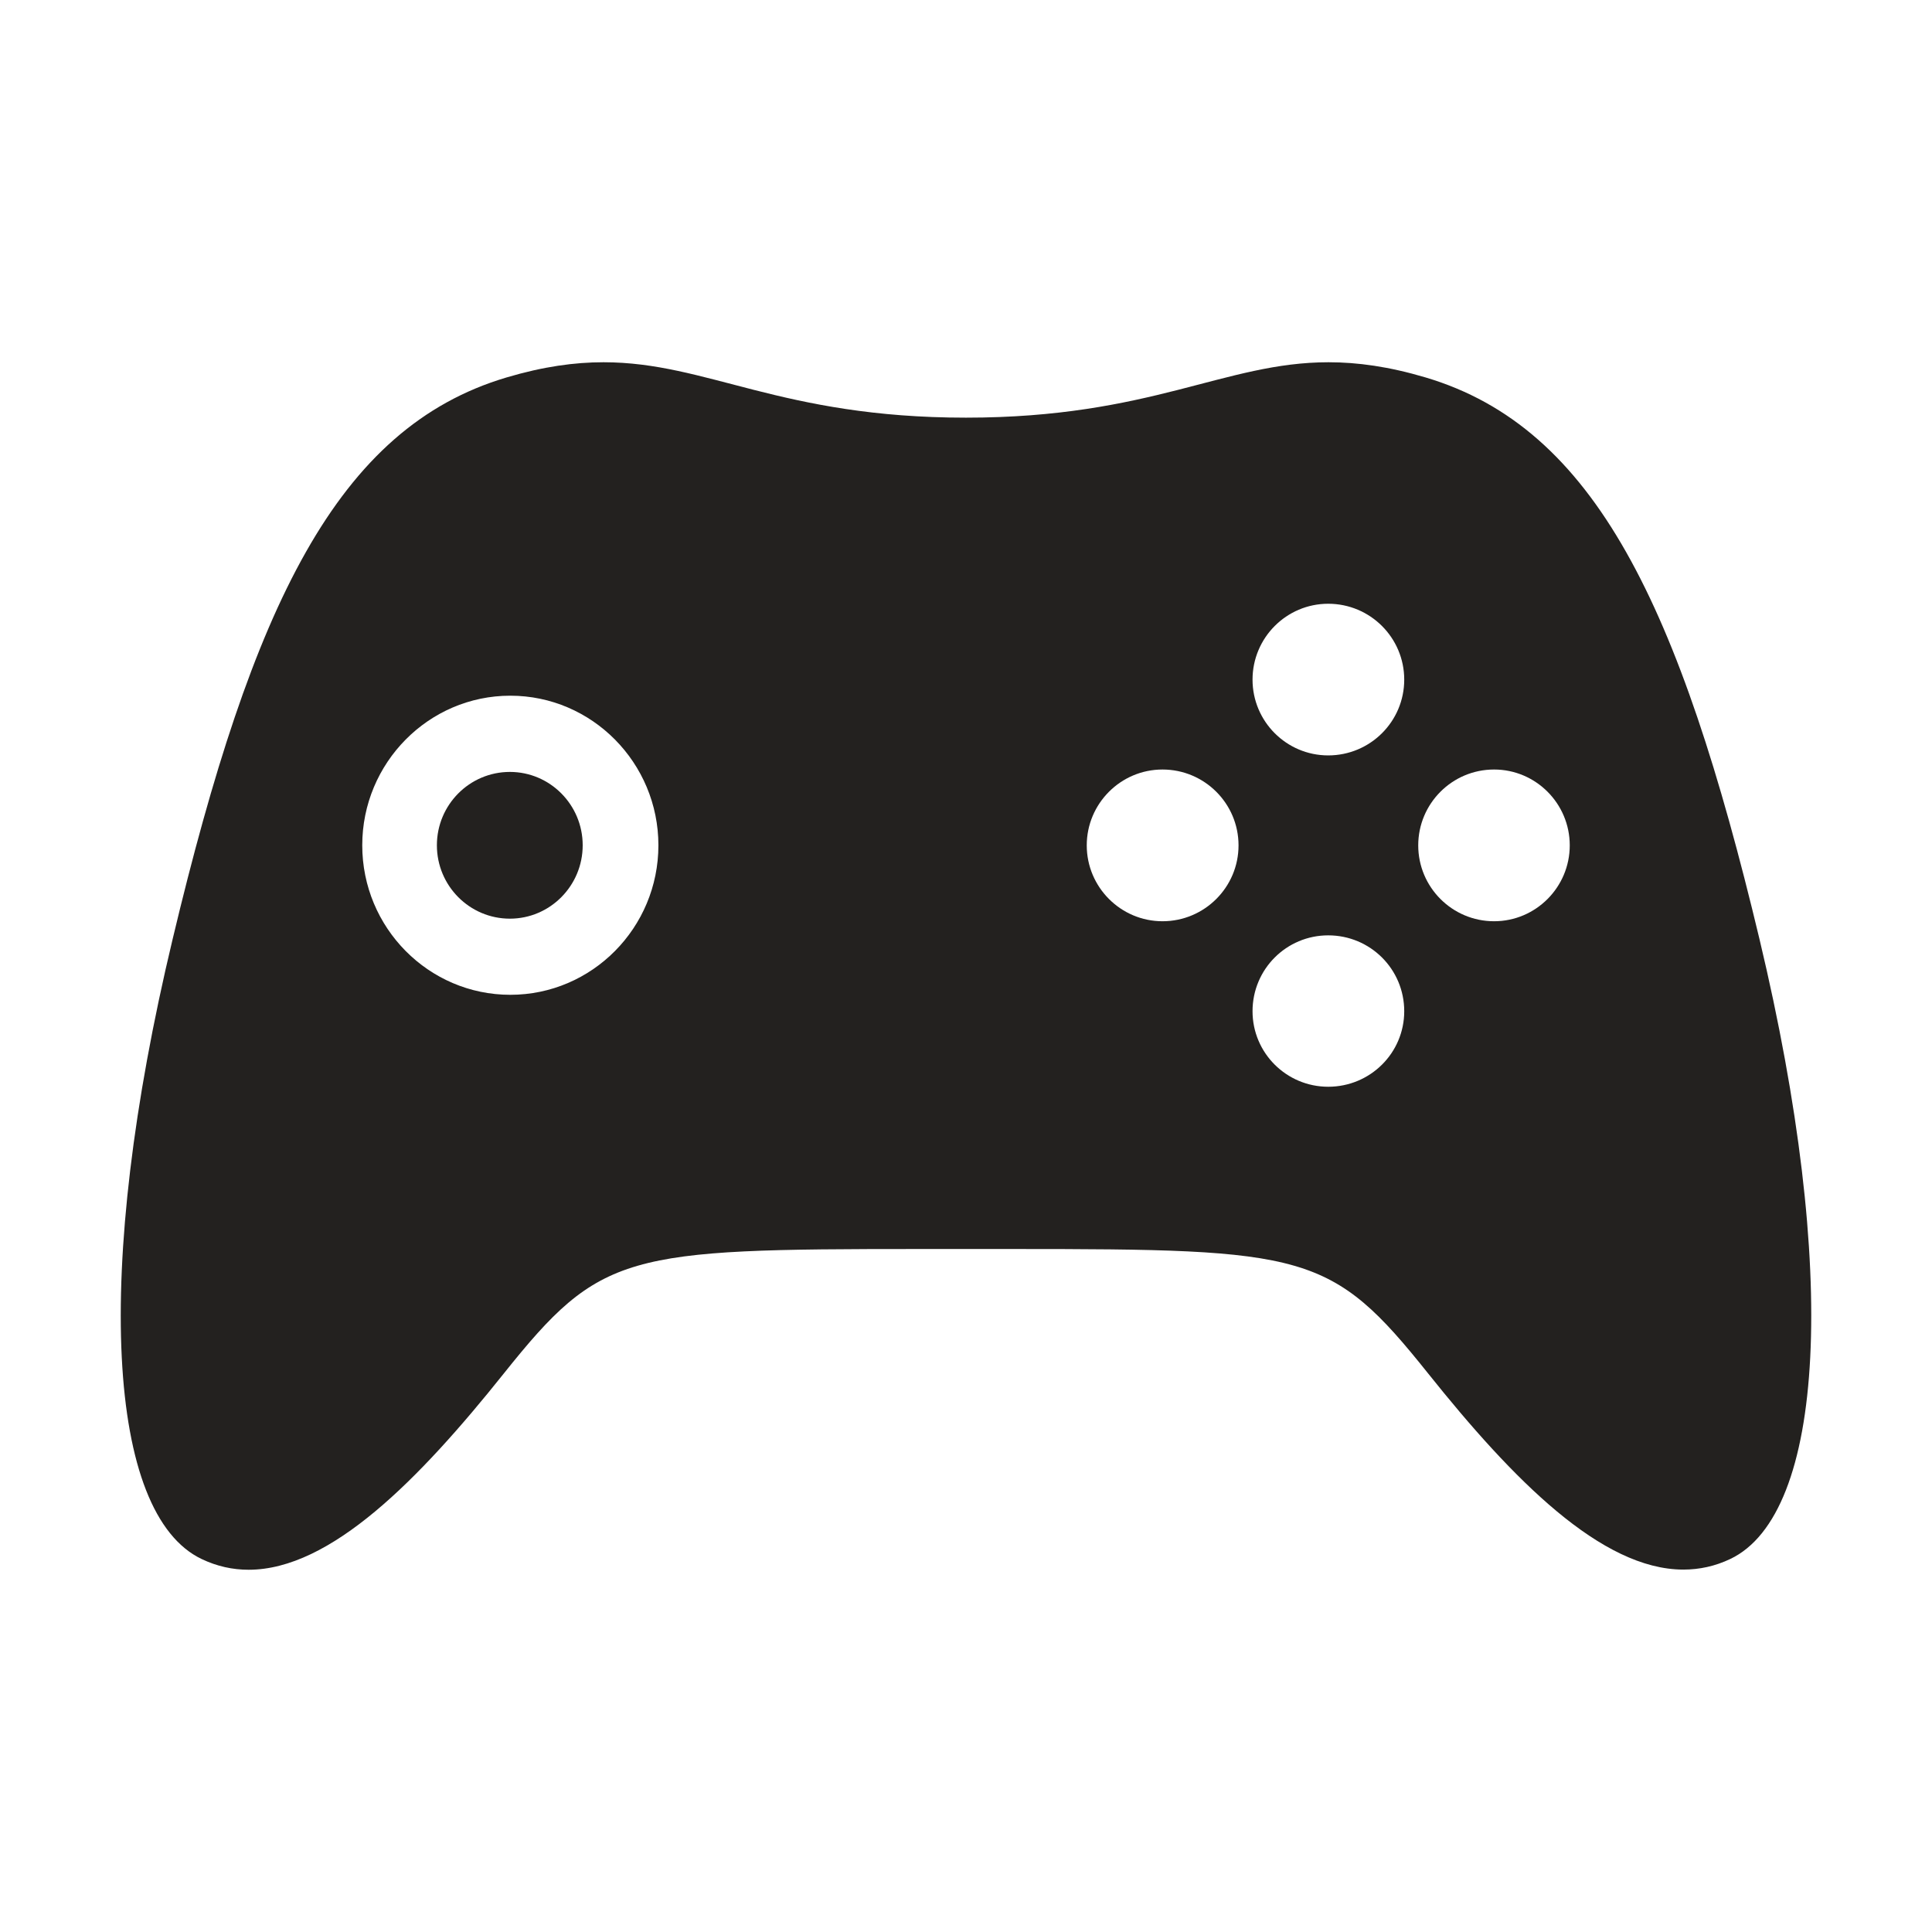
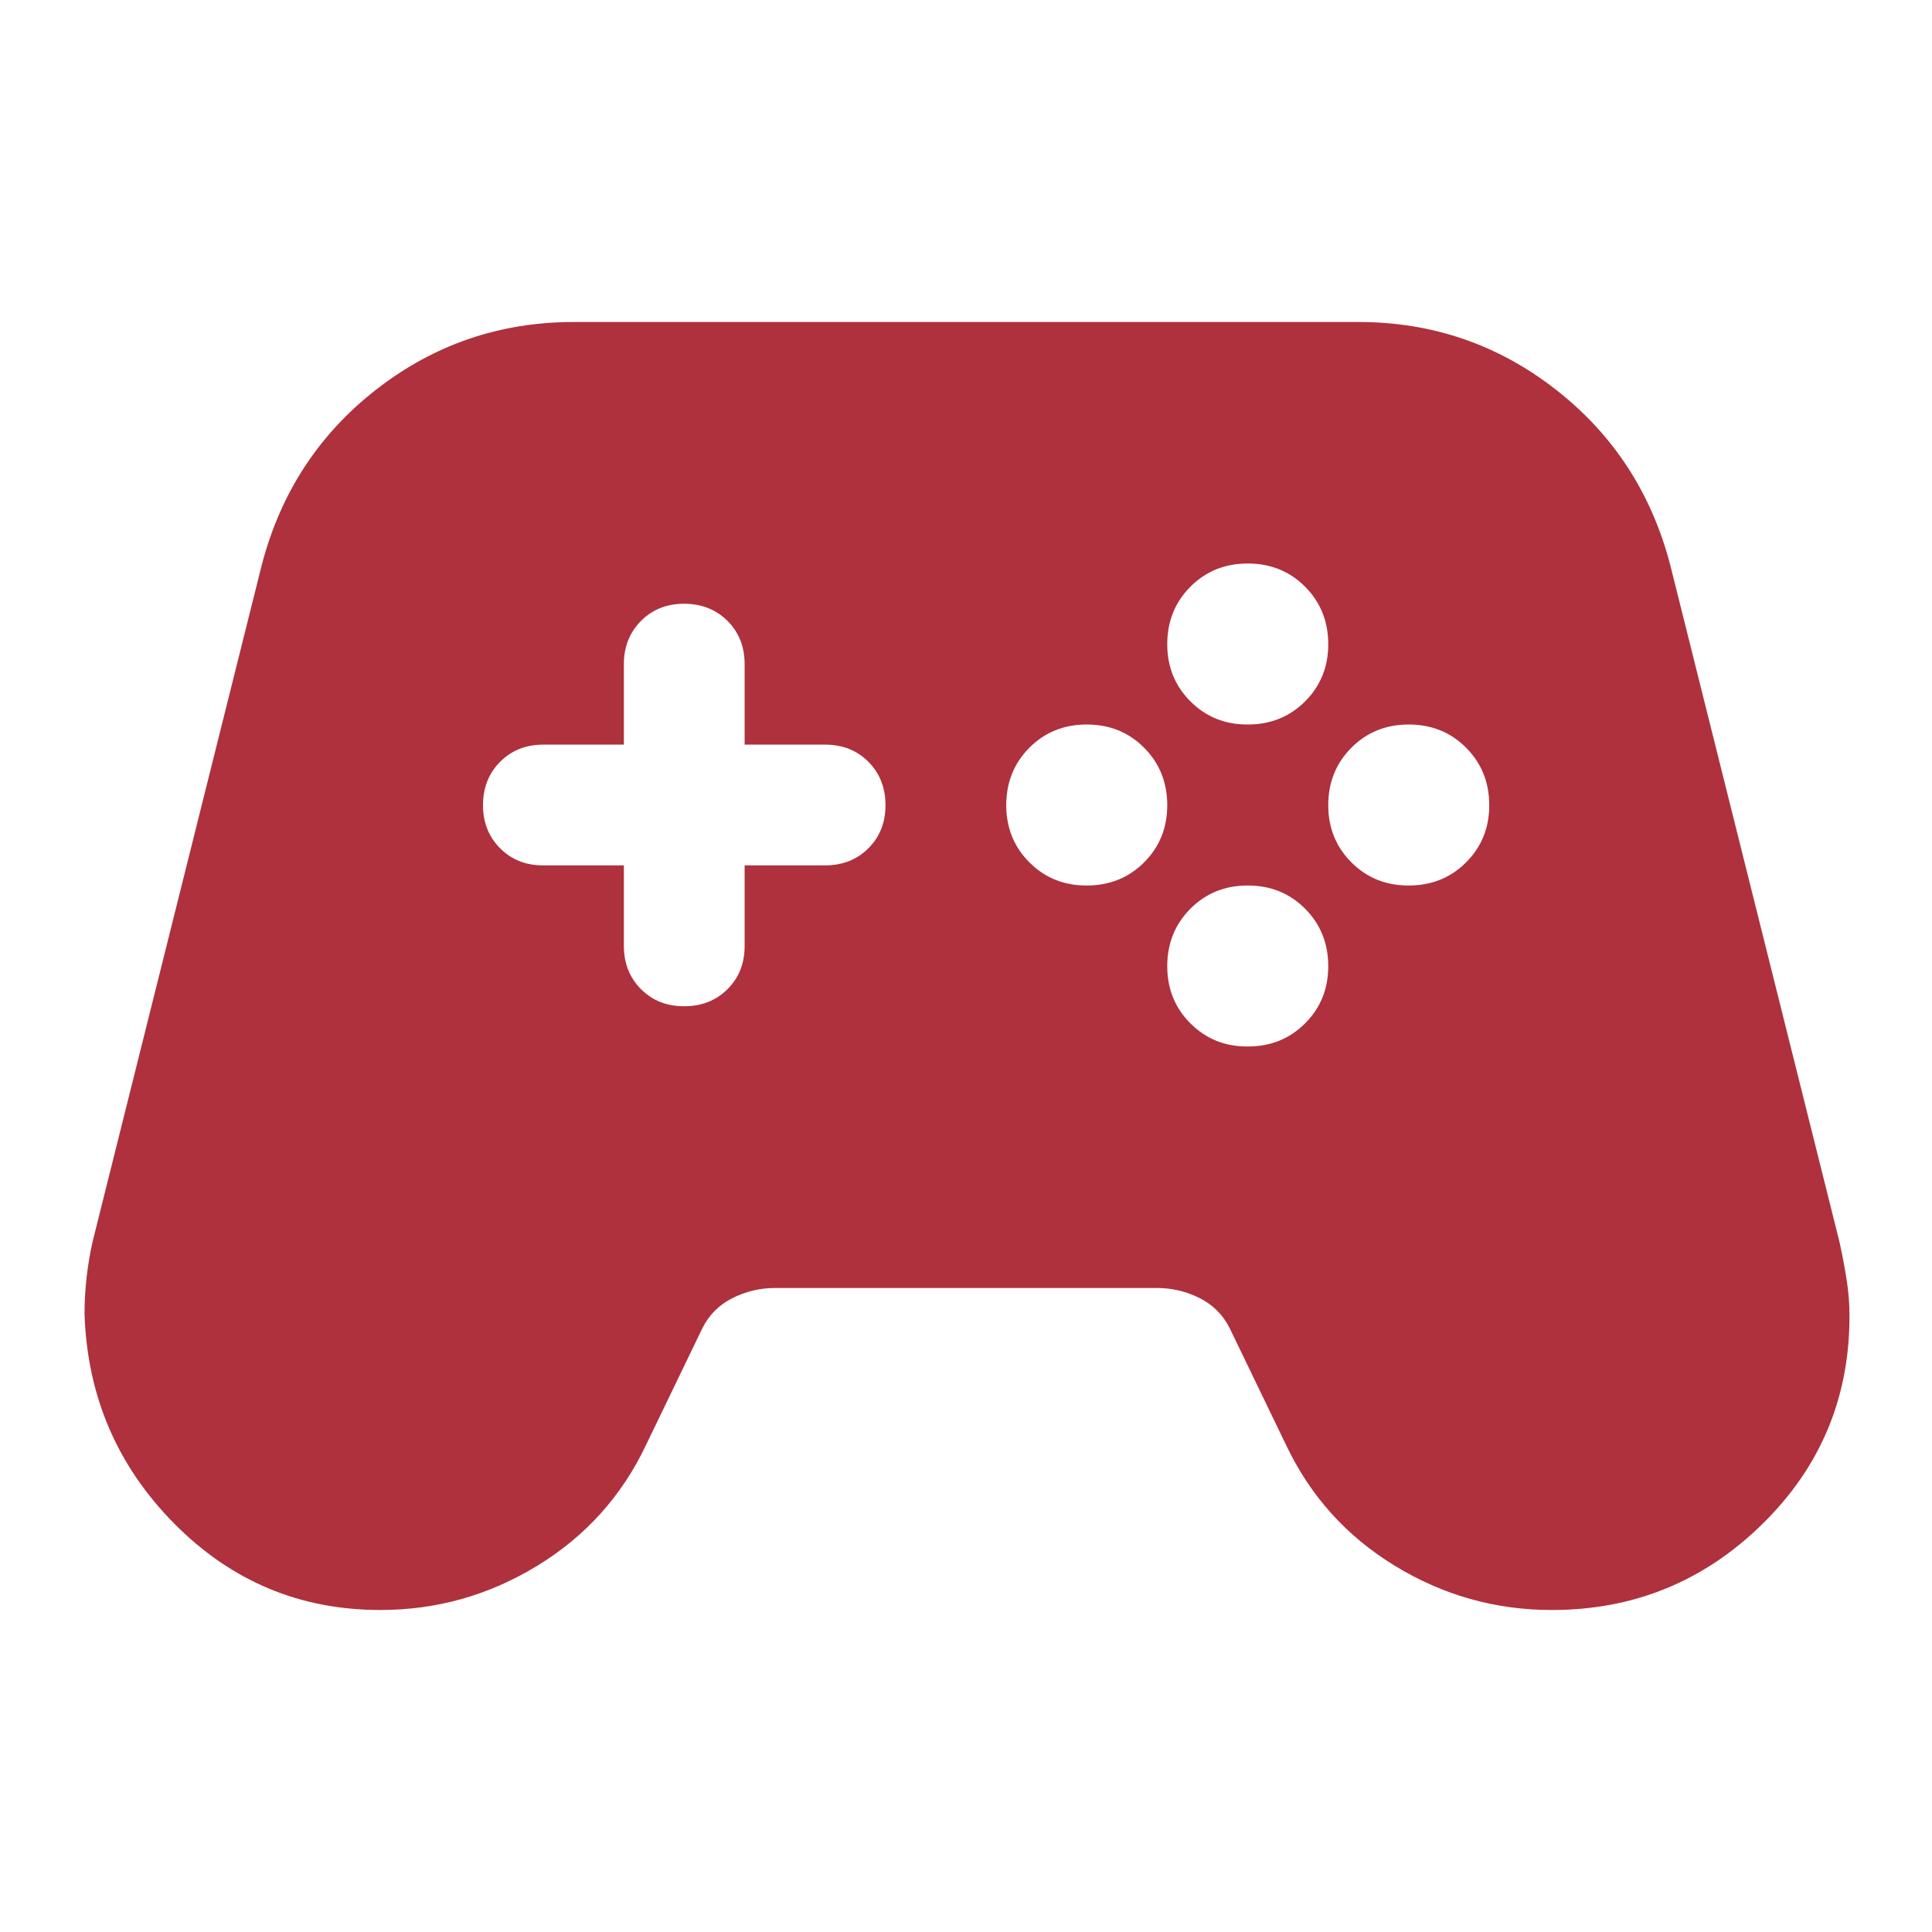
- <svg xmlns="http://www.w3.org/2000/svg" width="32" height="32" viewBox="0 0 512 512">
-   <path d="M135.123 204.568c-10.688 0-19.343 8.717-19.343 19.441 0 10.727 8.655 19.447 19.343 19.447 10.641 0 19.297-8.721 19.297-19.447 0-10.724-8.656-19.441-19.297-19.441z" fill="#23211f" />
-   <path d="M466.279 248.866c-21.157-88.471-43.631-135.489-88.454-148.83C368.06 97.135 359.748 96 352.076 96c-27.598 0-46.938 14.683-96.08 14.683-49.174 0-68.502-14.681-96.062-14.683-7.665 0-15.963 1.135-25.721 4.036-44.869 13.341-67.342 60.359-88.461 148.83-21.181 88.473-17.334 152.363 7.679 164.289C57.502 415.1 61.662 416 65.885 416c21.694 0 45.139-23.838 67.659-52.047C159.198 331.848 165.658 331 243.822 331h24.343c78.147 0 84.628.846 110.282 32.953 22.526 28.207 45.97 52.004 67.665 52.004 4.226 0 8.384-.879 12.457-2.823 25.005-11.926 28.852-75.795 7.71-164.268zm-331.045 14.767c-21.64 0-39.234-17.758-39.234-39.623 0-21.84 17.594-39.643 39.234-39.643 21.655 0 39.249 17.803 39.249 39.643 0 21.865-17.593 39.623-39.249 39.623zm172.842-19.493c-11.058 0-20.076-9.019-20.076-20.107 0-11.09 9.019-20.104 20.076-20.104 11.131 0 20.148 9.014 20.148 20.104.001 11.088-9.017 20.107-20.148 20.107zM351.988 288c-11.058 0-20.053-8.951-20.053-20.016 0-11.157 8.995-20.106 20.053-20.106 11.146 0 20.148 8.949 20.148 20.106.001 11.065-9.002 20.016-20.148 20.016zm0-87.81c-11.058 0-20.053-8.993-20.053-20.083 0-11.094 8.995-20.107 20.053-20.107 11.146 0 20.148 9.014 20.148 20.107.001 11.09-9.002 20.083-20.148 20.083zm43.959 43.95c-11.105 0-20.101-9.019-20.101-20.107 0-11.09 8.995-20.104 20.101-20.104 11.059 0 20.053 9.014 20.053 20.104 0 11.088-8.994 20.107-20.053 20.107z" fill="#23211f" />
+ <svg xmlns="http://www.w3.org/2000/svg" width="32" height="32" viewBox="0 0 24 24">
+   <path fill="#ae313d" d="M4.725 20q-1.5 0-2.562-1.075t-1.113-2.6q0-.225.025-.45t.075-.45l2.1-8.4q.35-1.35 1.425-2.187T7.125 4h9.75q1.375 0 2.45.838t1.425 2.187l2.1 8.4q.05.225.088.463t.037.462q0 1.525-1.088 2.588T19.276 20q-1.05 0-1.95-.55t-1.35-1.5l-.7-1.45q-.125-.25-.375-.375T14.375 16h-4.75q-.275 0-.525.125t-.375.375l-.7 1.45q-.45.95-1.35 1.5t-1.95.55m8.775-9q.425 0 .713-.288T14.5 10t-.288-.712T13.5 9t-.712.288T12.5 10t.288.713t.712.287m2-2q.425 0 .713-.288T16.5 8t-.288-.712T15.5 7t-.712.288T14.5 8t.288.713T15.5 9m0 4q.425 0 .713-.288T16.5 12t-.288-.712T15.5 11t-.712.288T14.5 12t.288.713t.712.287m2-2q.425 0 .713-.288T18.5 10t-.288-.712T17.5 9t-.712.288T16.5 10t.288.713t.712.287m-9 1.5q.325 0 .538-.213t.212-.537v-1h1q.325 0 .538-.213T11 10t-.213-.537t-.537-.213h-1v-1q0-.325-.213-.537T8.5 7.5t-.537.213t-.213.537v1h-1q-.325 0-.537.213T6 10t.213.538t.537.212h1v1q0 .325.213.538t.537.212" />
</svg>
